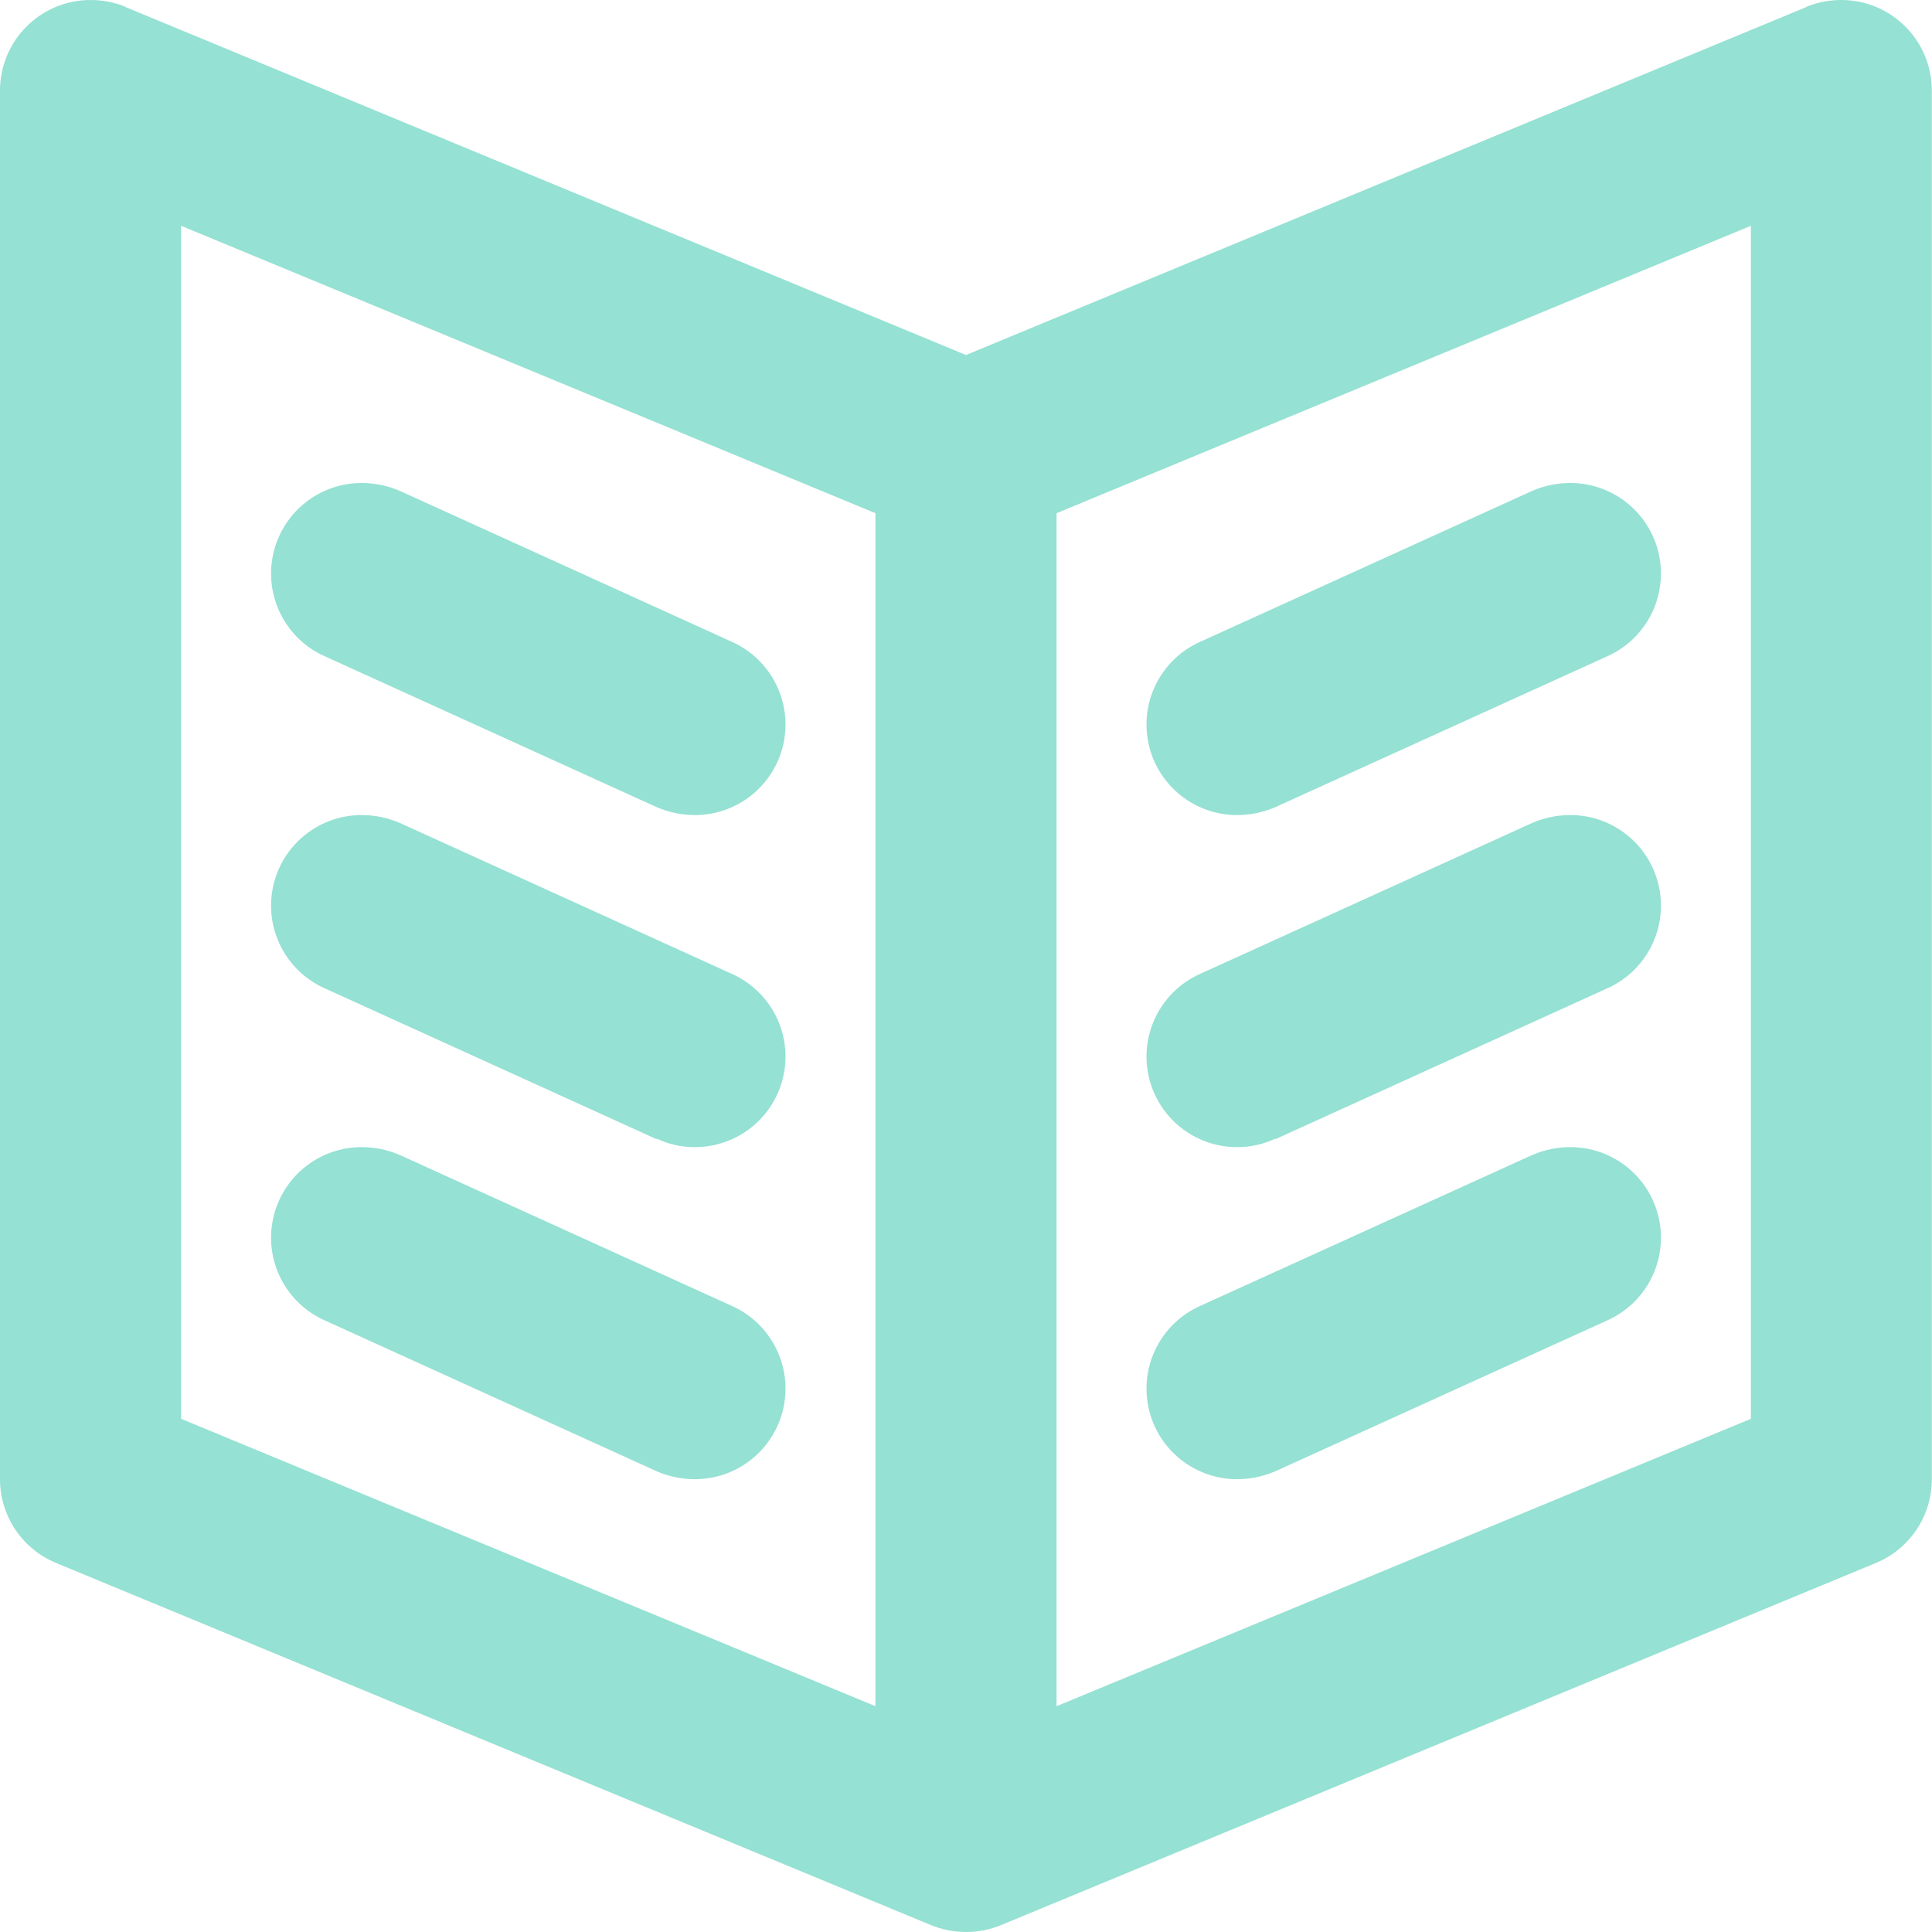
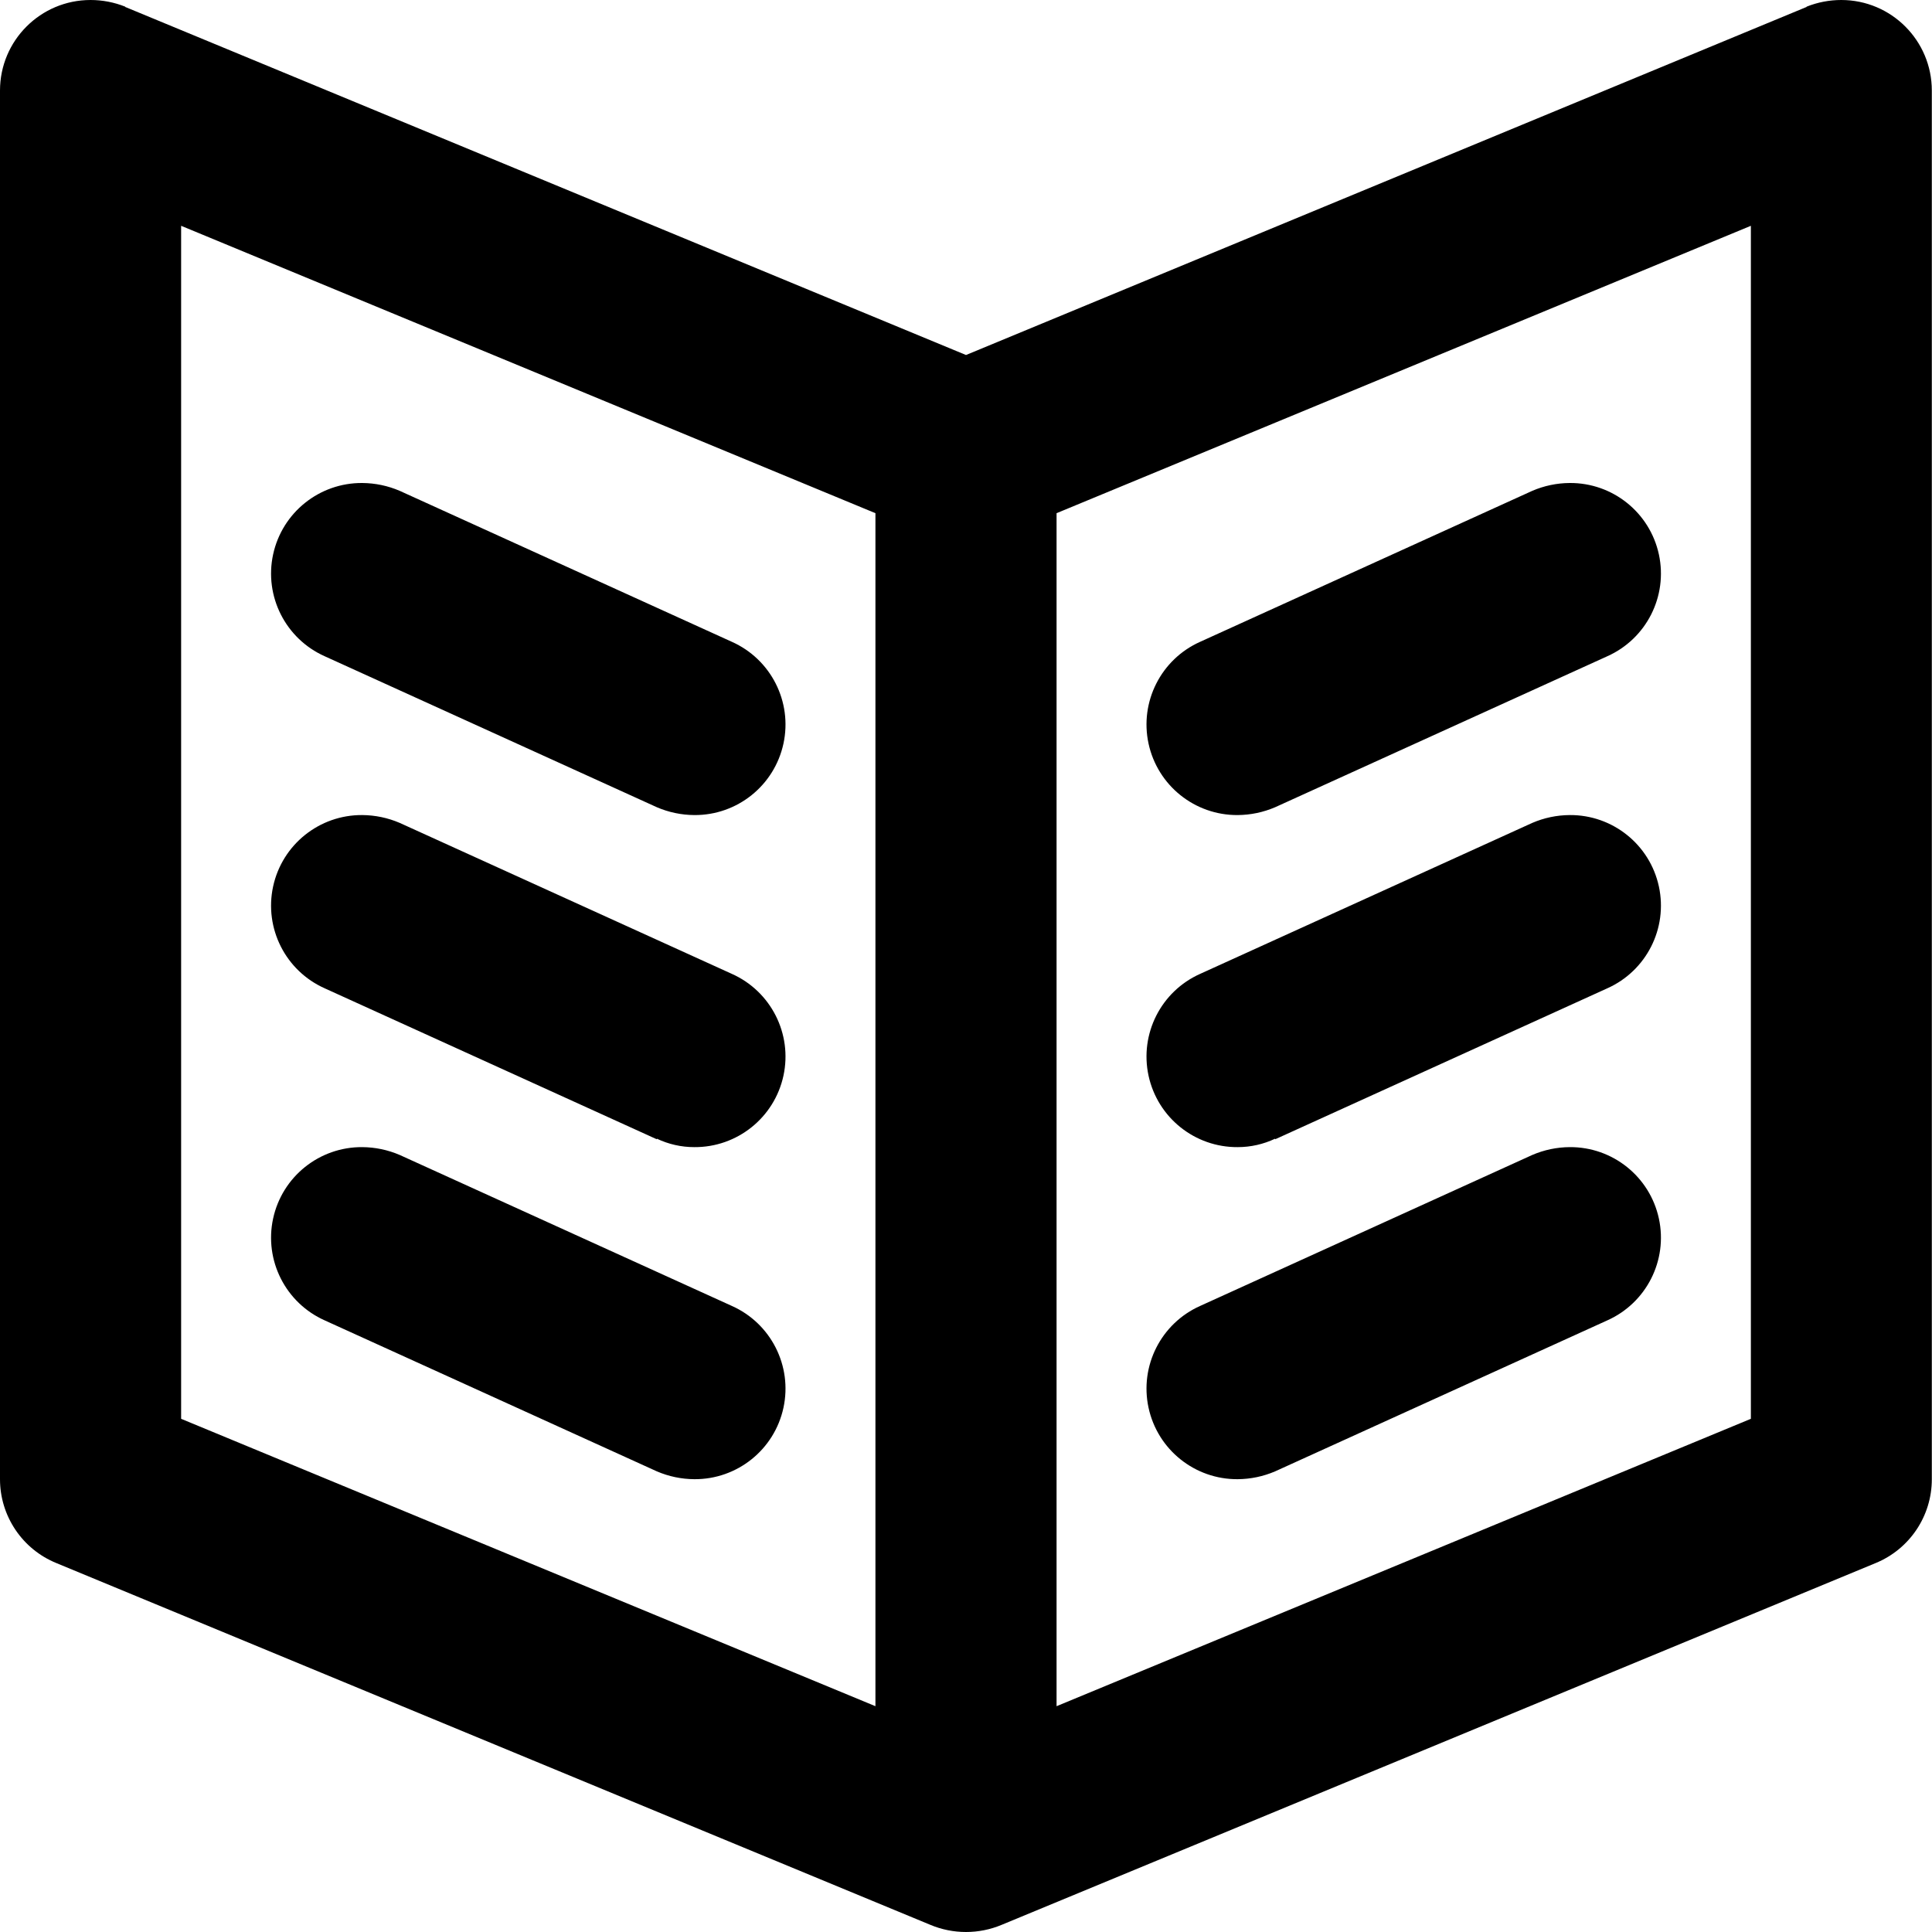
- <svg xmlns="http://www.w3.org/2000/svg" width="32" height="32" viewBox="0 0 32 32">
-   <defs>
-     <style>
-       .cls-1 {
-         fill: #95e1d3;
-         fill-rule: evenodd;
-       }
-     </style>
-   </defs>
+ <svg xmlns="http://www.w3.org/2000/svg" viewBox="0 0 32 32">
  <path id="BOOK_2" data-name="BOOK 2" class="cls-1" d="M422.065,1421.89l-14.471,5.99a1.53,1.53,0,0,1-1.188,0l-14.471-5.99a1.5,1.5,0,0,1-.935-1.39v-23a1.5,1.5,0,0,1,1.5-1.5,1.55,1.55,0,0,1,.573.11h0a0.012,0.012,0,0,0,.013.01L407,1401.88l13.911-5.76a0.012,0.012,0,0,0,.013-0.01h0a1.55,1.55,0,0,1,.573-0.11,1.5,1.5,0,0,1,1.5,1.5v23A1.5,1.5,0,0,1,422.065,1421.89ZM405.5,1404.5l-11.5-4.76v19.76l11.5,4.76V1404.5Zm14.5-4.76-11.5,4.76v19.76l11.5-4.76v-19.76Zm-9.121,6.89,5.5-2.5h0A1.593,1.593,0,0,1,417,1404a1.5,1.5,0,0,1,.621,2.87h0l-5.5,2.5h0a1.6,1.6,0,0,1-.621.13A1.5,1.5,0,0,1,410.879,1406.63Zm0,5.5h0l5.5-2.5h0a1.593,1.593,0,0,1,.621-0.13,1.5,1.5,0,0,1,.621,2.87l-5.5,2.5v-0.01a1.445,1.445,0,0,1-.621.14A1.5,1.5,0,0,1,410.879,1412.13Zm0,5.5h0l5.5-2.5h0A1.593,1.593,0,0,1,417,1415a1.5,1.5,0,0,1,.621,2.87h0l-5.5,2.5h0a1.6,1.6,0,0,1-.621.13A1.5,1.5,0,0,1,410.879,1417.63ZM397,1404a1.6,1.6,0,0,1,.621.13h0l5.5,2.5h0a1.5,1.5,0,0,1-.621,2.87,1.593,1.593,0,0,1-.621-0.13h0l-5.5-2.5h0A1.5,1.5,0,0,1,397,1404Zm0,5.5a1.6,1.6,0,0,1,.621.13h0l5.5,2.5h0a1.5,1.5,0,0,1-.621,2.87,1.439,1.439,0,0,1-.621-0.14v0.01l-5.5-2.5h0A1.5,1.5,0,0,1,397,1409.5Zm0,5.5a1.6,1.6,0,0,1,.621.13h0l5.5,2.5h0a1.5,1.5,0,0,1-.621,2.87,1.593,1.593,0,0,1-.621-0.13h0l-5.5-2.5h0A1.5,1.5,0,0,1,397,1415Z" transform="translate(-391 -1396)" />
</svg>
